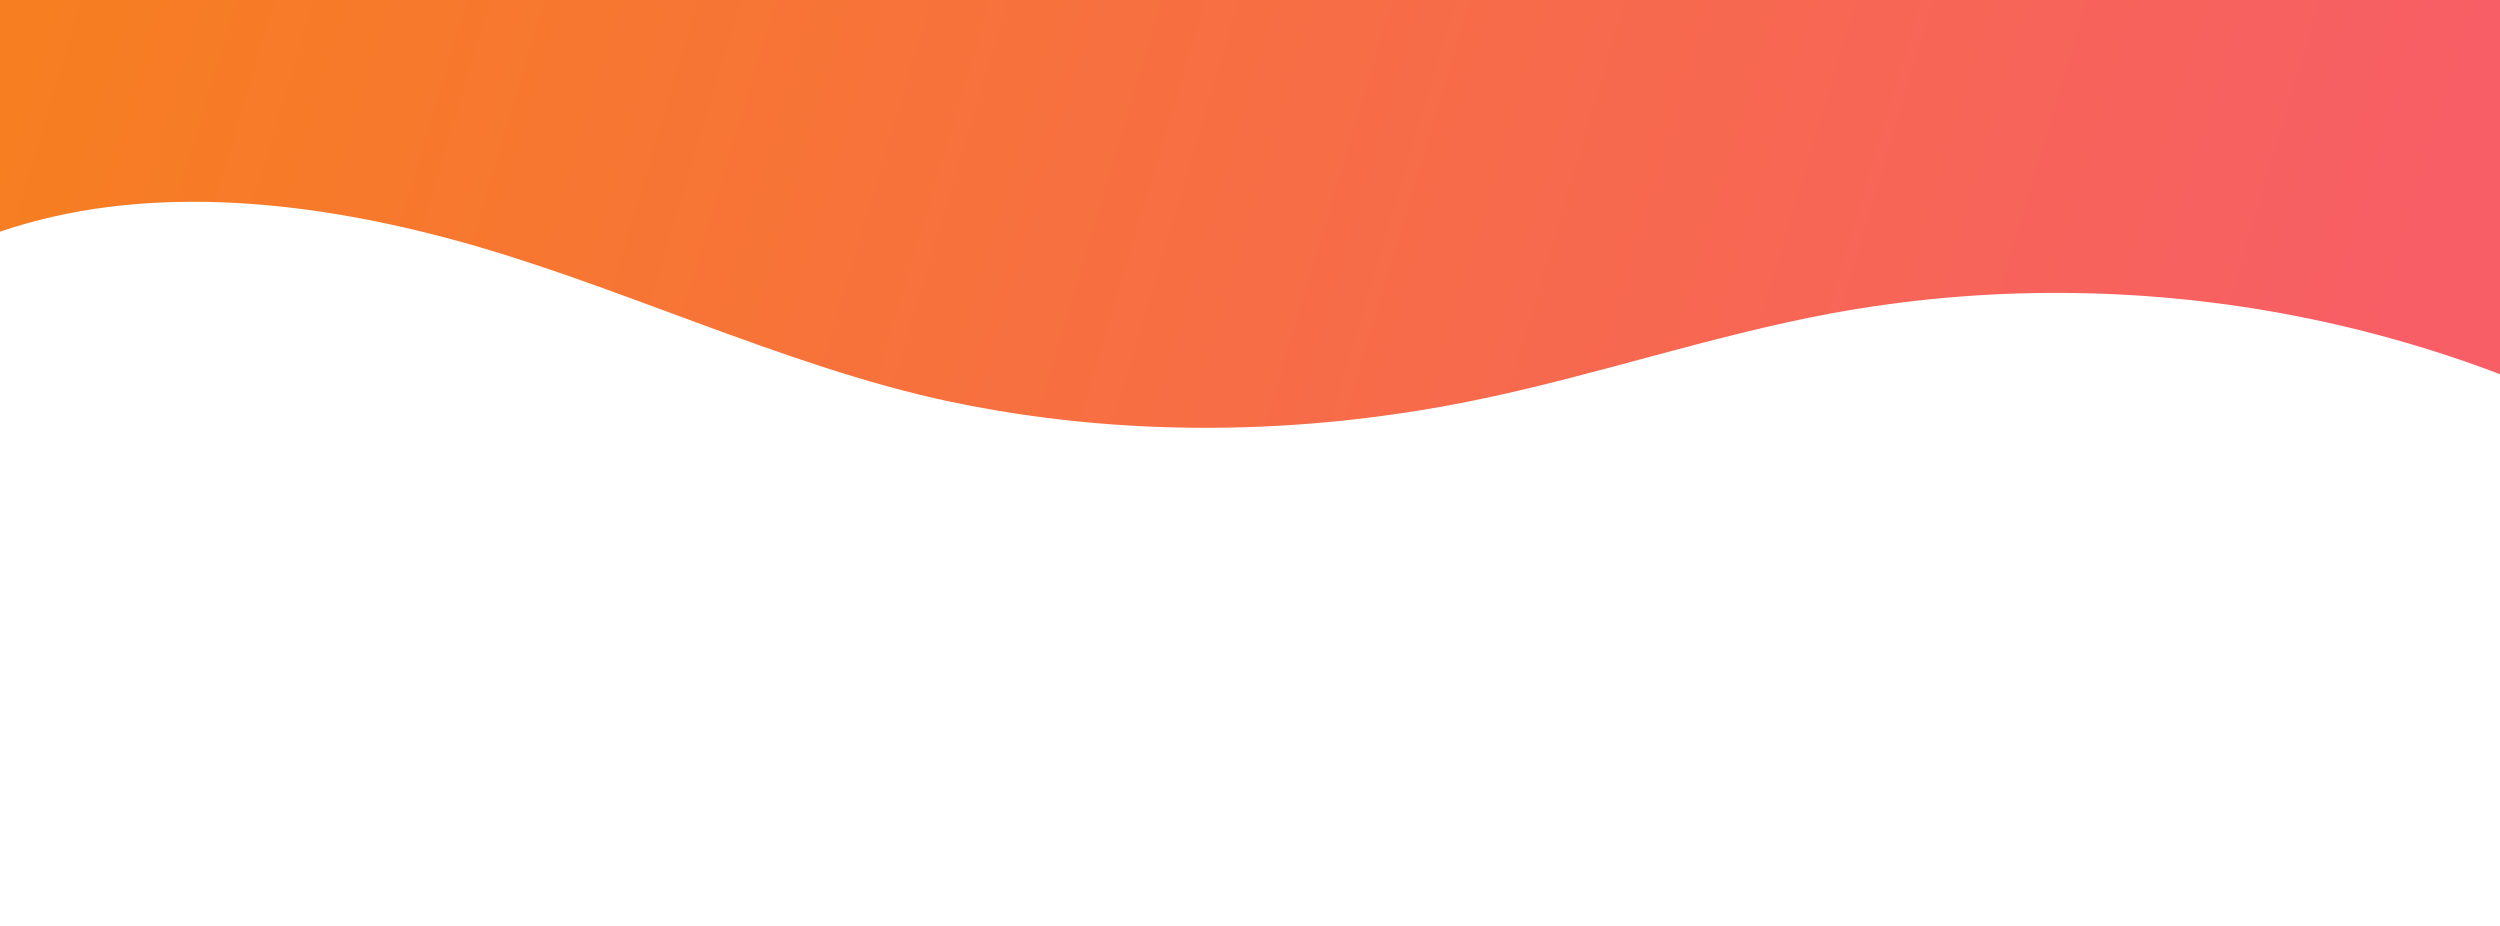
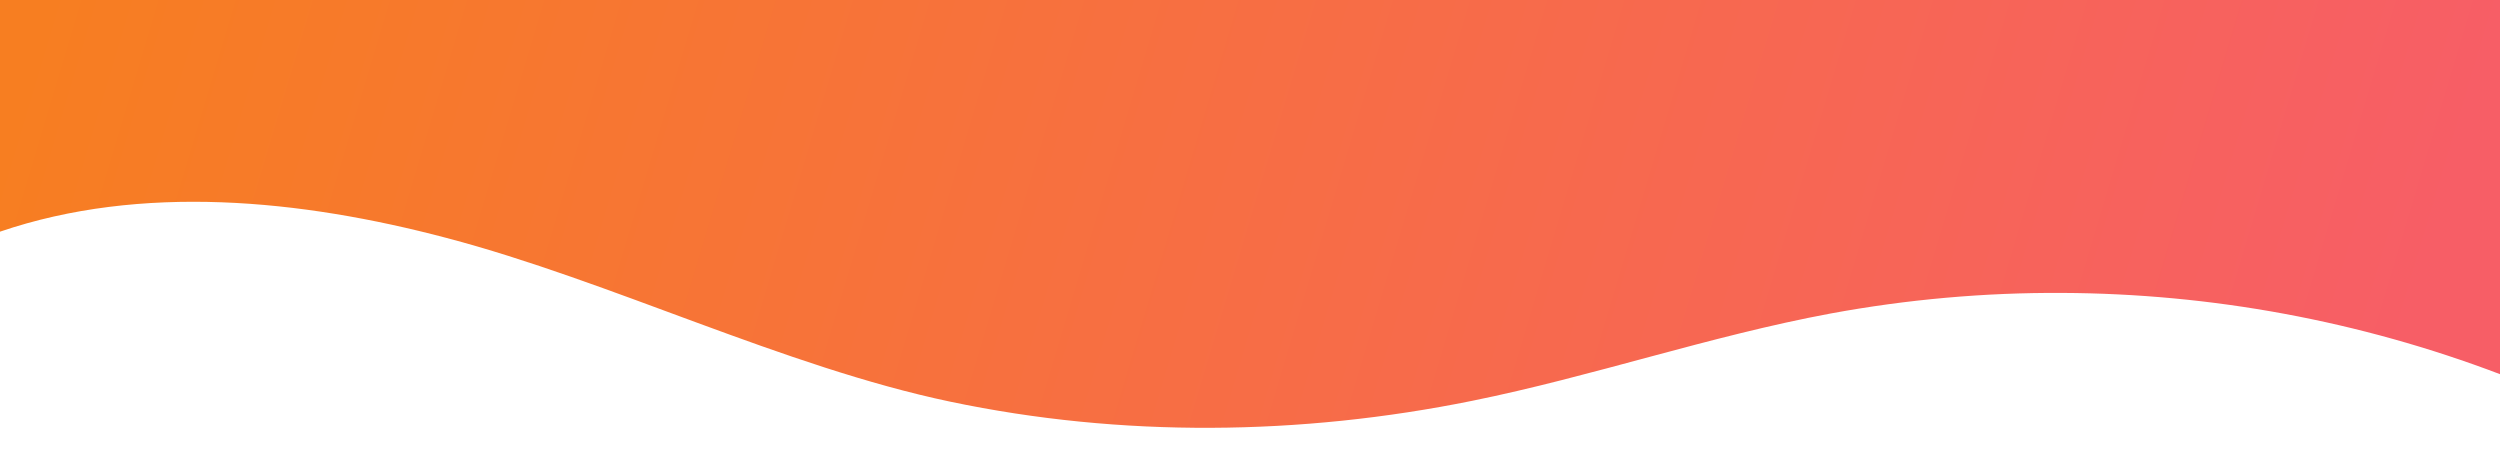
- <svg xmlns="http://www.w3.org/2000/svg" version="1.1" id="Capa_1" x="0px" y="0px" viewBox="0 0 1200 444.4" style="enable-background:new 0 0 1200 444.4;" xml:space="preserve">
+ <svg xmlns="http://www.w3.org/2000/svg" version="1.1" id="Capa_1" x="0px" y="0px" viewBox="0 0 1200 216" style="enable-background:new 0 0 1200 216;" xml:space="preserve">
  <style type="text/css">
	.st0{fill:url(#SVGID_1_);}
	.st1{fill:#F75E66;}
	.st2{fill:#F77E21;}
</style>
  <linearGradient id="SVGID_1_" gradientUnits="userSpaceOnUse" x1="53.006" y1="-108.237" x2="1140.47" y2="217.473">
    <stop offset="0" style="stop-color:#F77E21" />
    <stop offset="1" style="stop-color:#F75E66" />
  </linearGradient>
  <path class="st0" d="M214.3,114.2c79,20.8,161.9,61.8,241.8,78.6c82.3,17.3,168.1,16.3,250.5-0.4c57.8-11.7,114-31.1,172-41.9  c36.8-6.8,74-10.1,111.2-9.9c71.5,0.3,142.8,13.4,210.2,39V0H0v111.2C67.8,88.1,144.3,95.7,214.3,114.2z" />
  <rect x="93.6" y="-225.2" class="st1" width="603.6" height="162.4" />
  <rect x="914.7" y="-311" class="st2" width="249.7" height="167" />
</svg>
